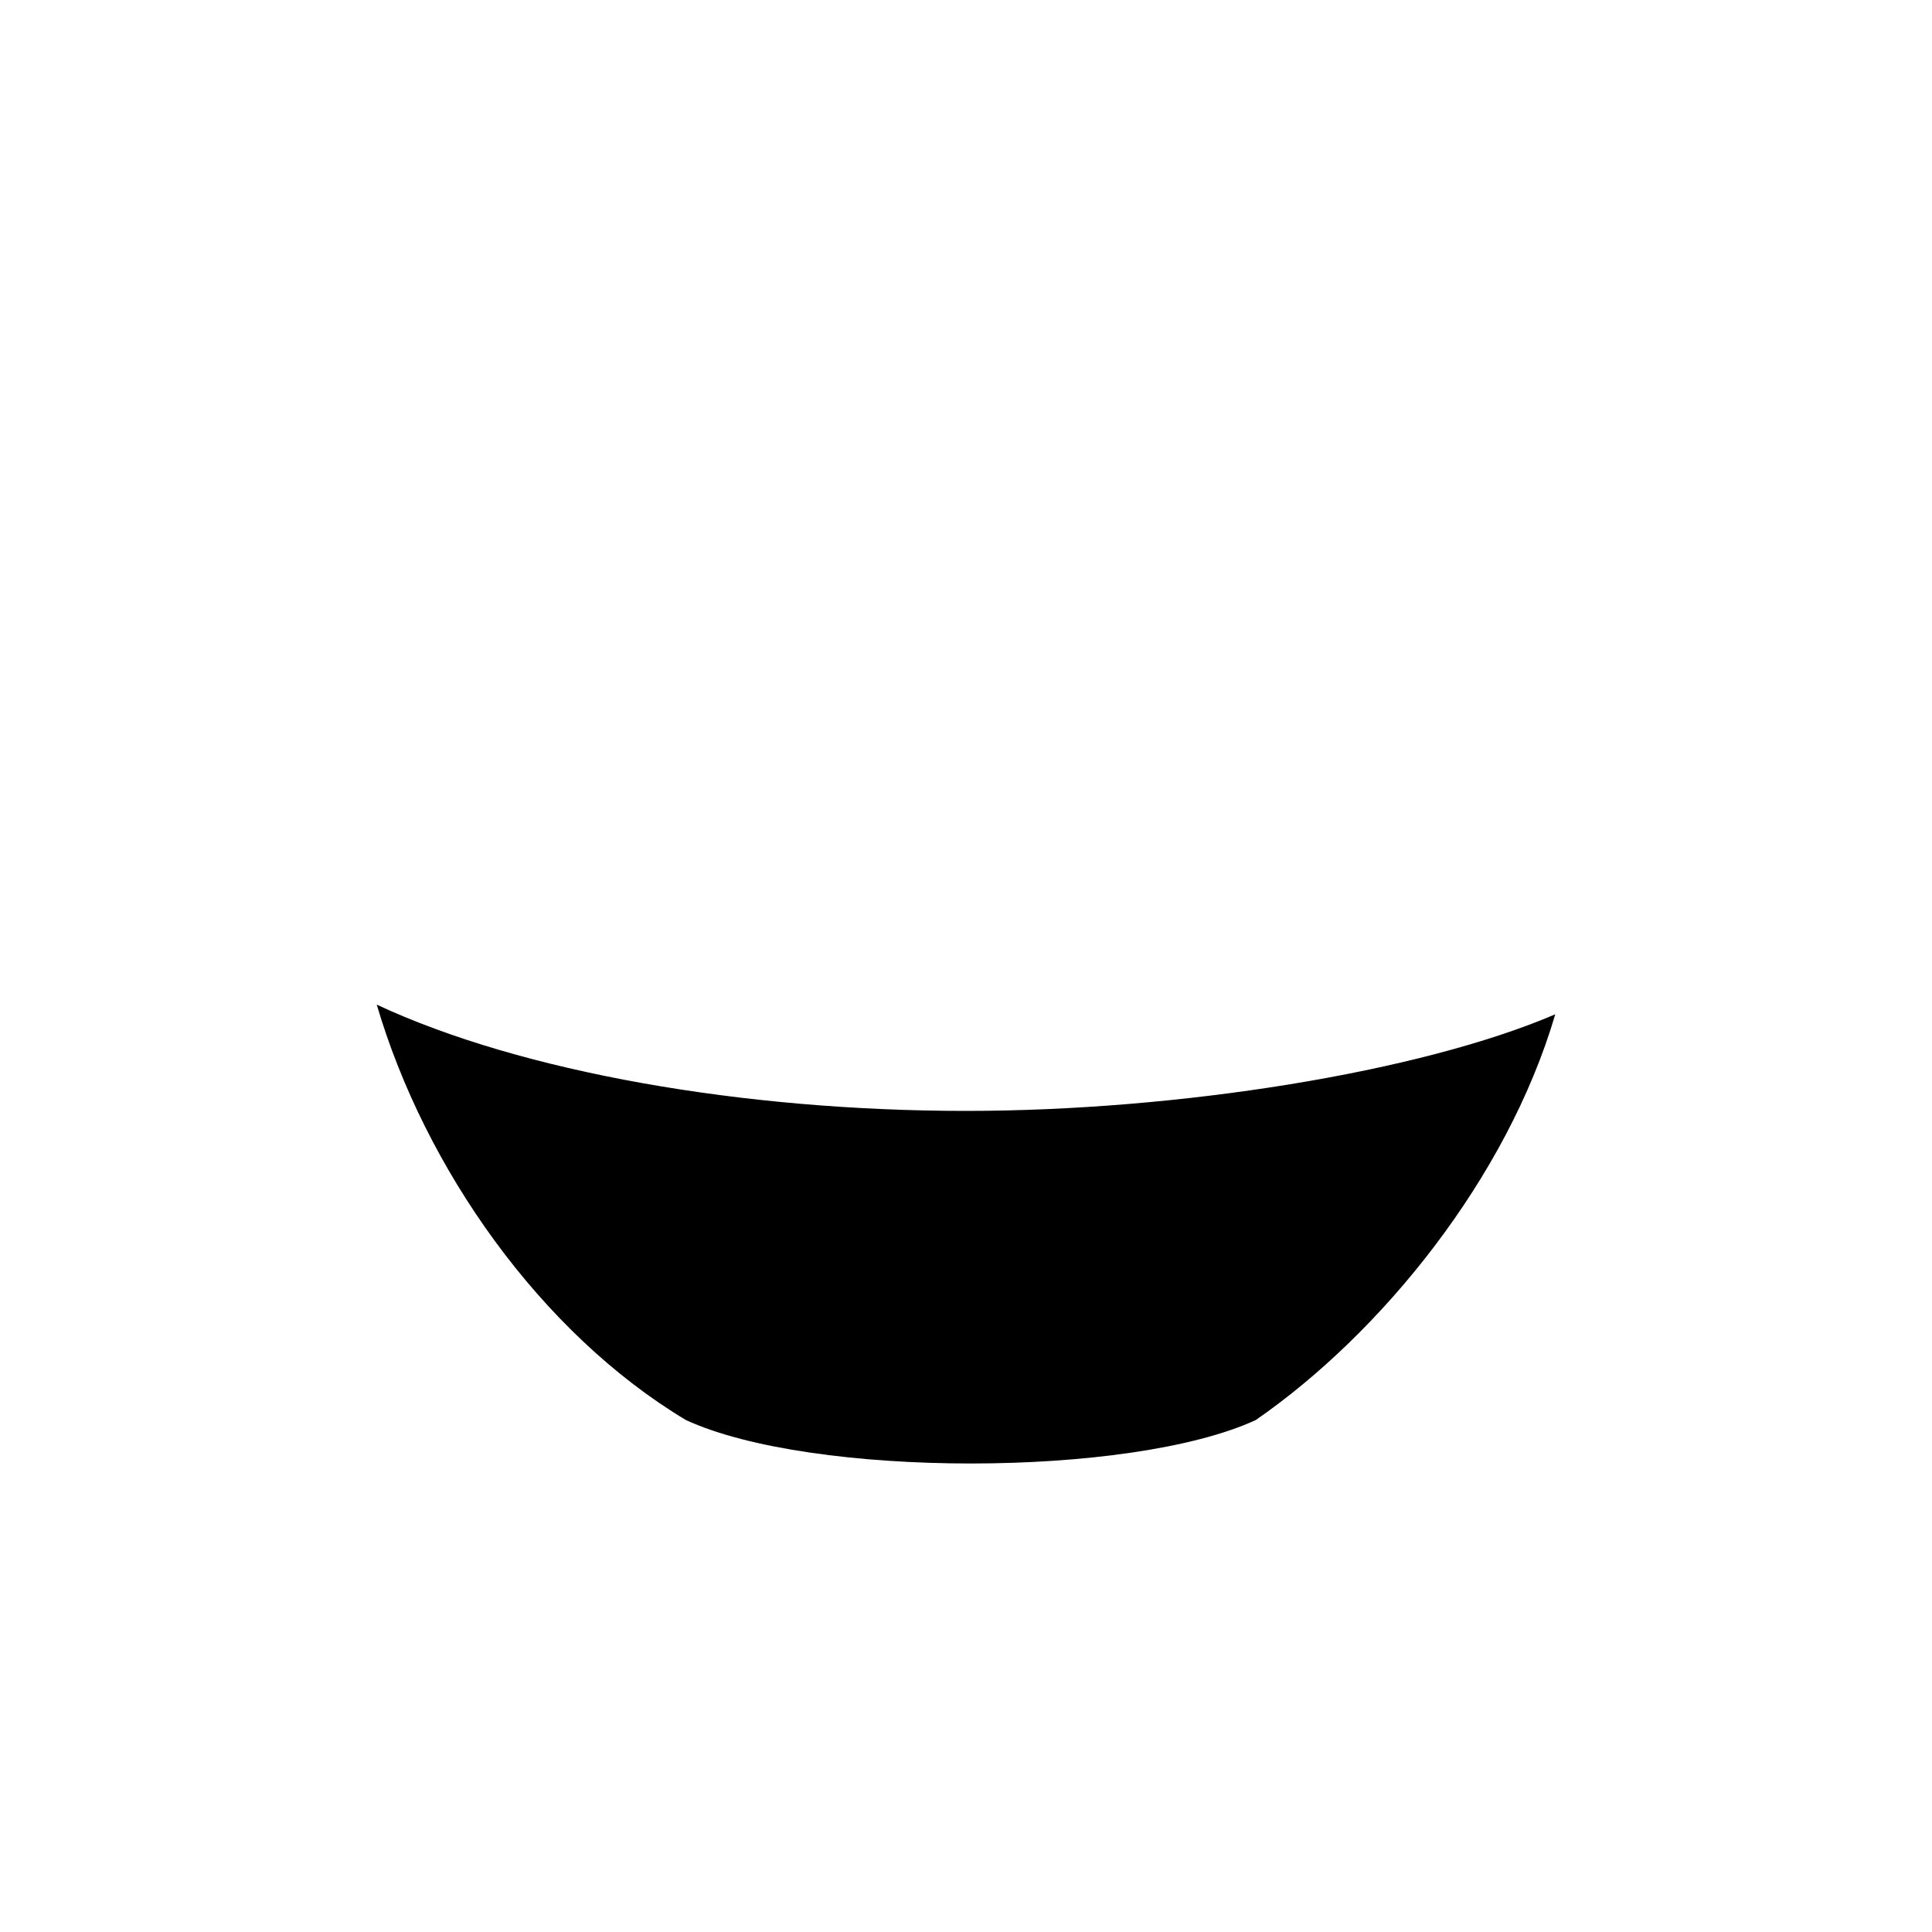
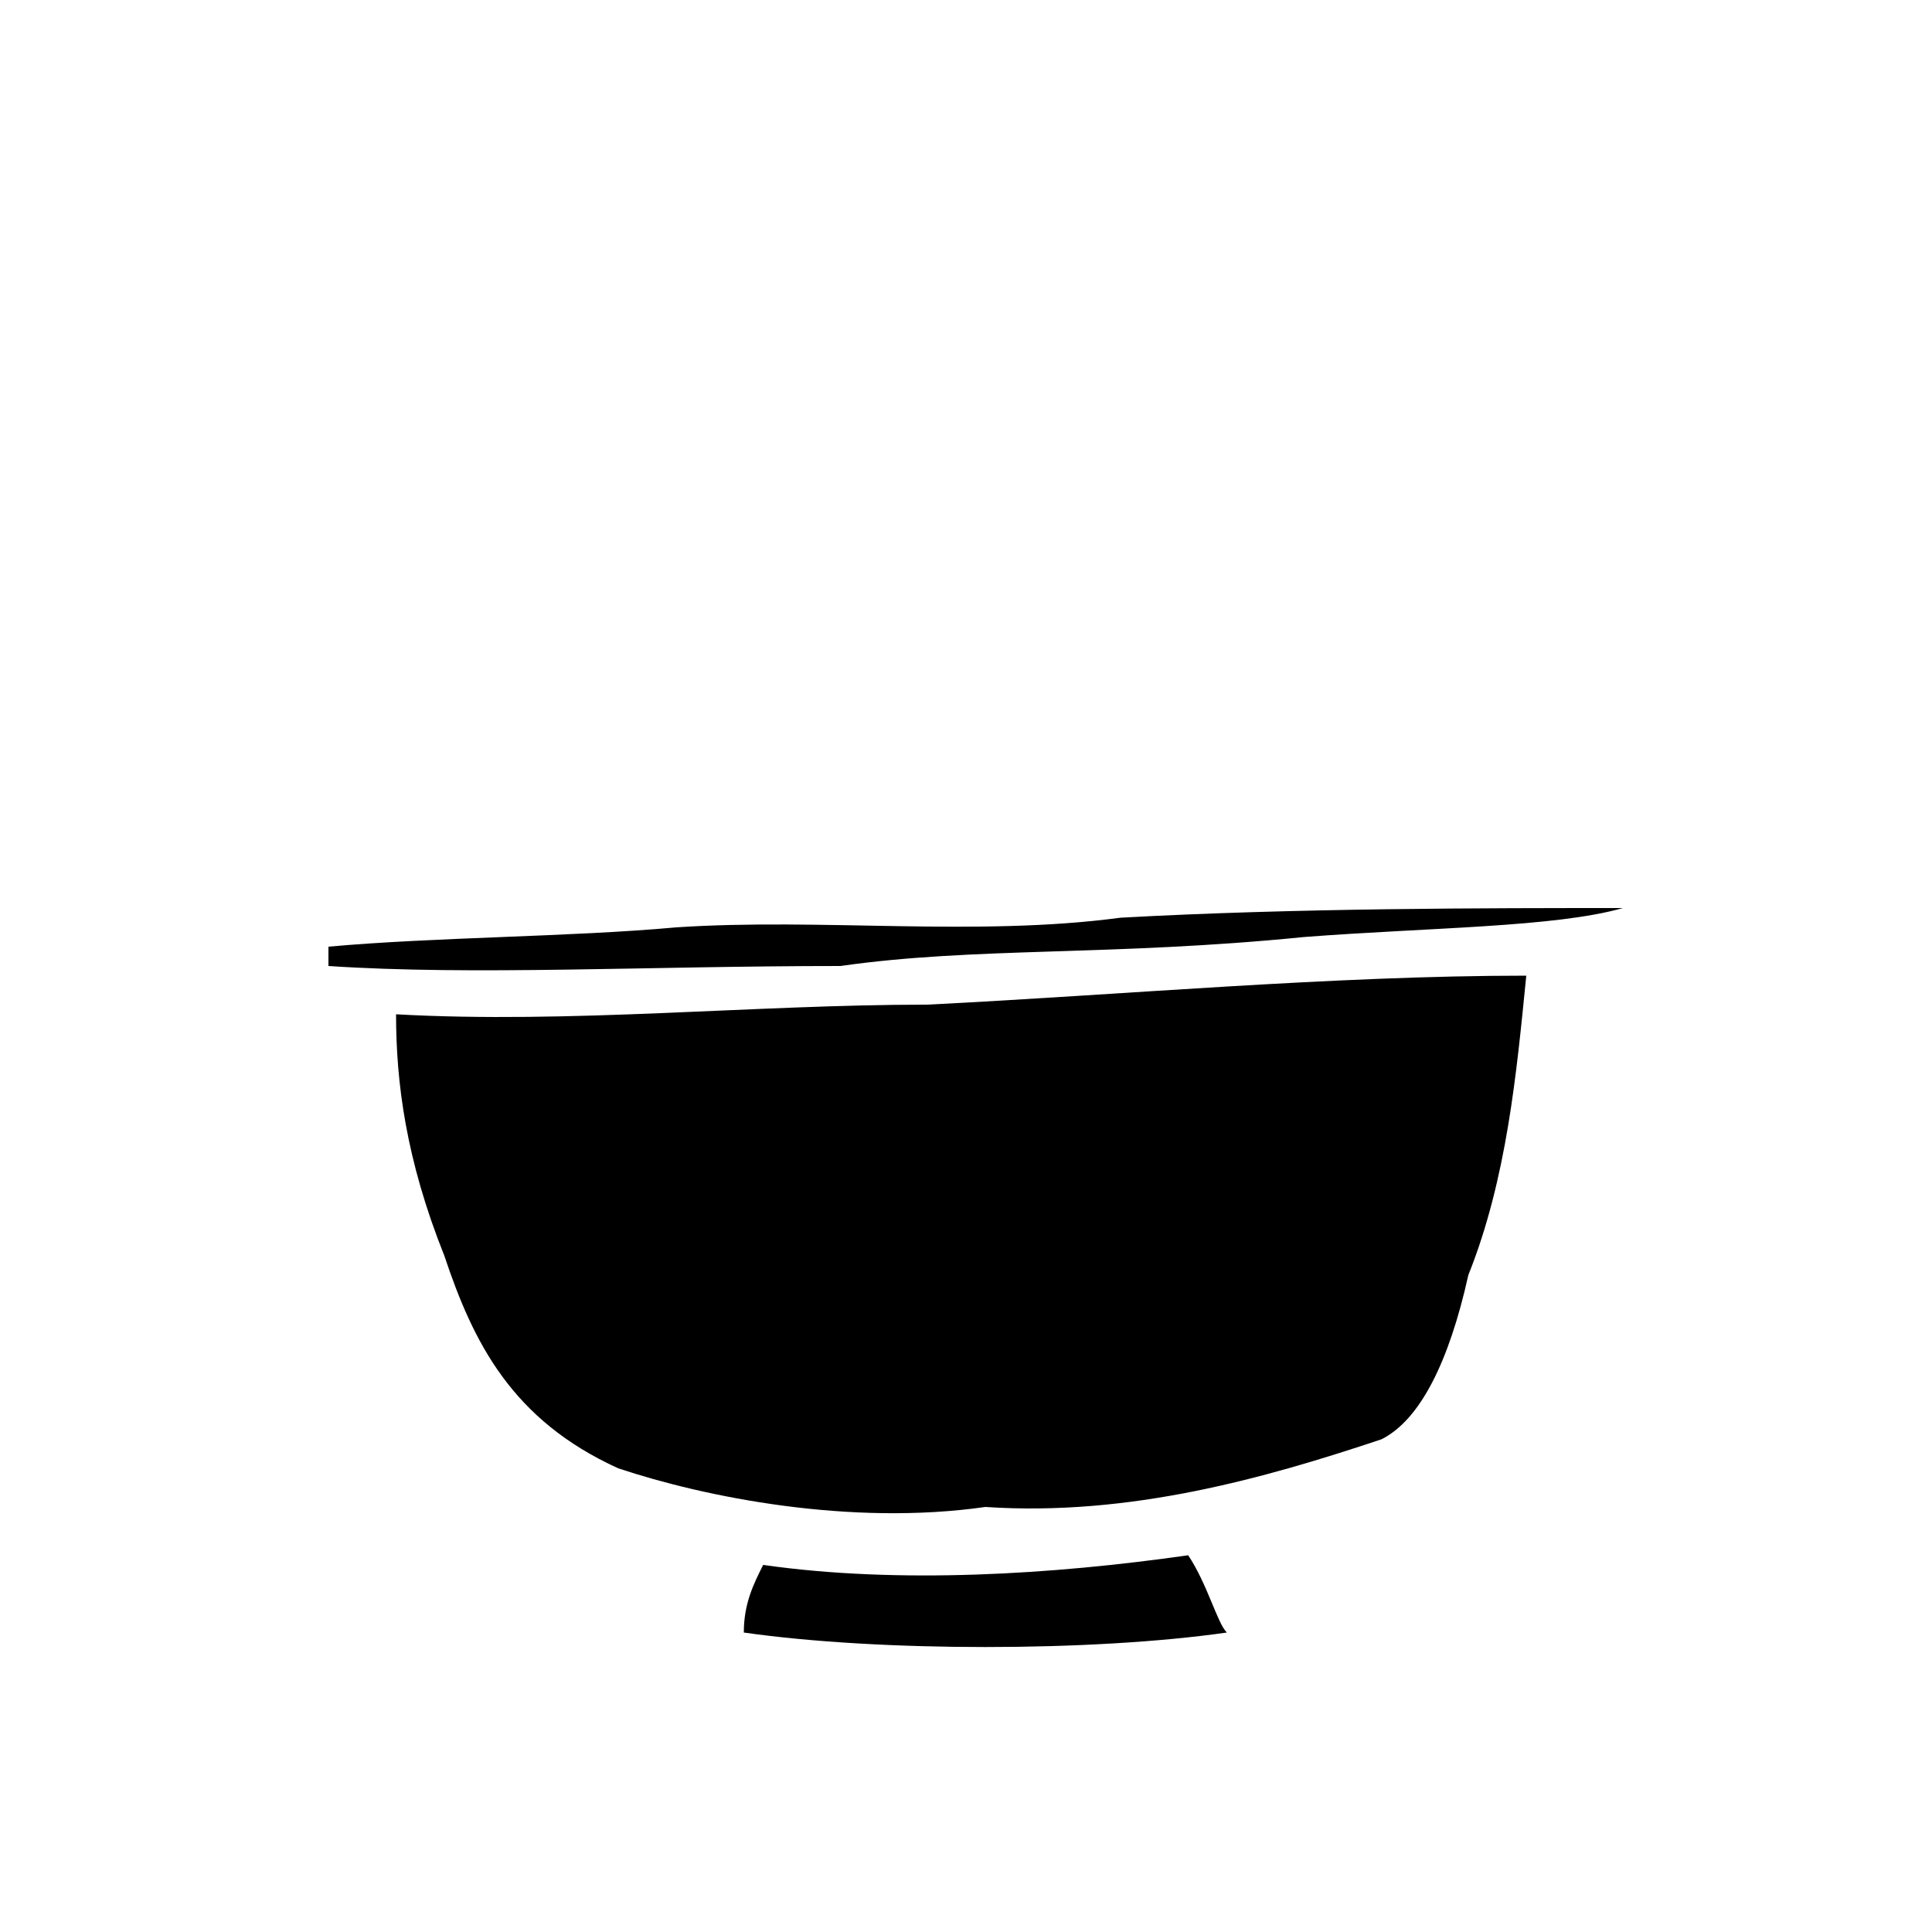
<svg xmlns="http://www.w3.org/2000/svg" width="200" height="200" viewBox="0 0 200 200">
-   <path fill="black" fill-rule="nonzero" d="M 39 104 C 54 111 77 115 100 115 C 122 115 147 111 161 105 C 156 122 143 138 130 147 C 117 153 84 153 71 147 C 56 138 44 121 39 104 Z" />
+   <path fill="black" fill-rule="nonzero" d="M41 105 C59 106 78 104 96 104 C116 103 138 101 158 101 C157 111 156 122 152 132 C150 141 147 147 143 149 C131 153 117 157 102 156 C88 158 73 155 64 152 C53 147 49 139 46 130 C42 120 41 112 41 105 Z M34 98 C45 97 59 97 70 96 C85 95 101 97 116 95 C134 94 154 94 168 94 C161 96 148 96 135 97 C115 99 101 98 87 100 C67 100 49 101 34 100 Z M79 162 C93 164 109 163 123 161 C125 164 126 168 127 169 C113 171 91 171 77 169 C77 166 78 164 79 162 Z" />
</svg>
